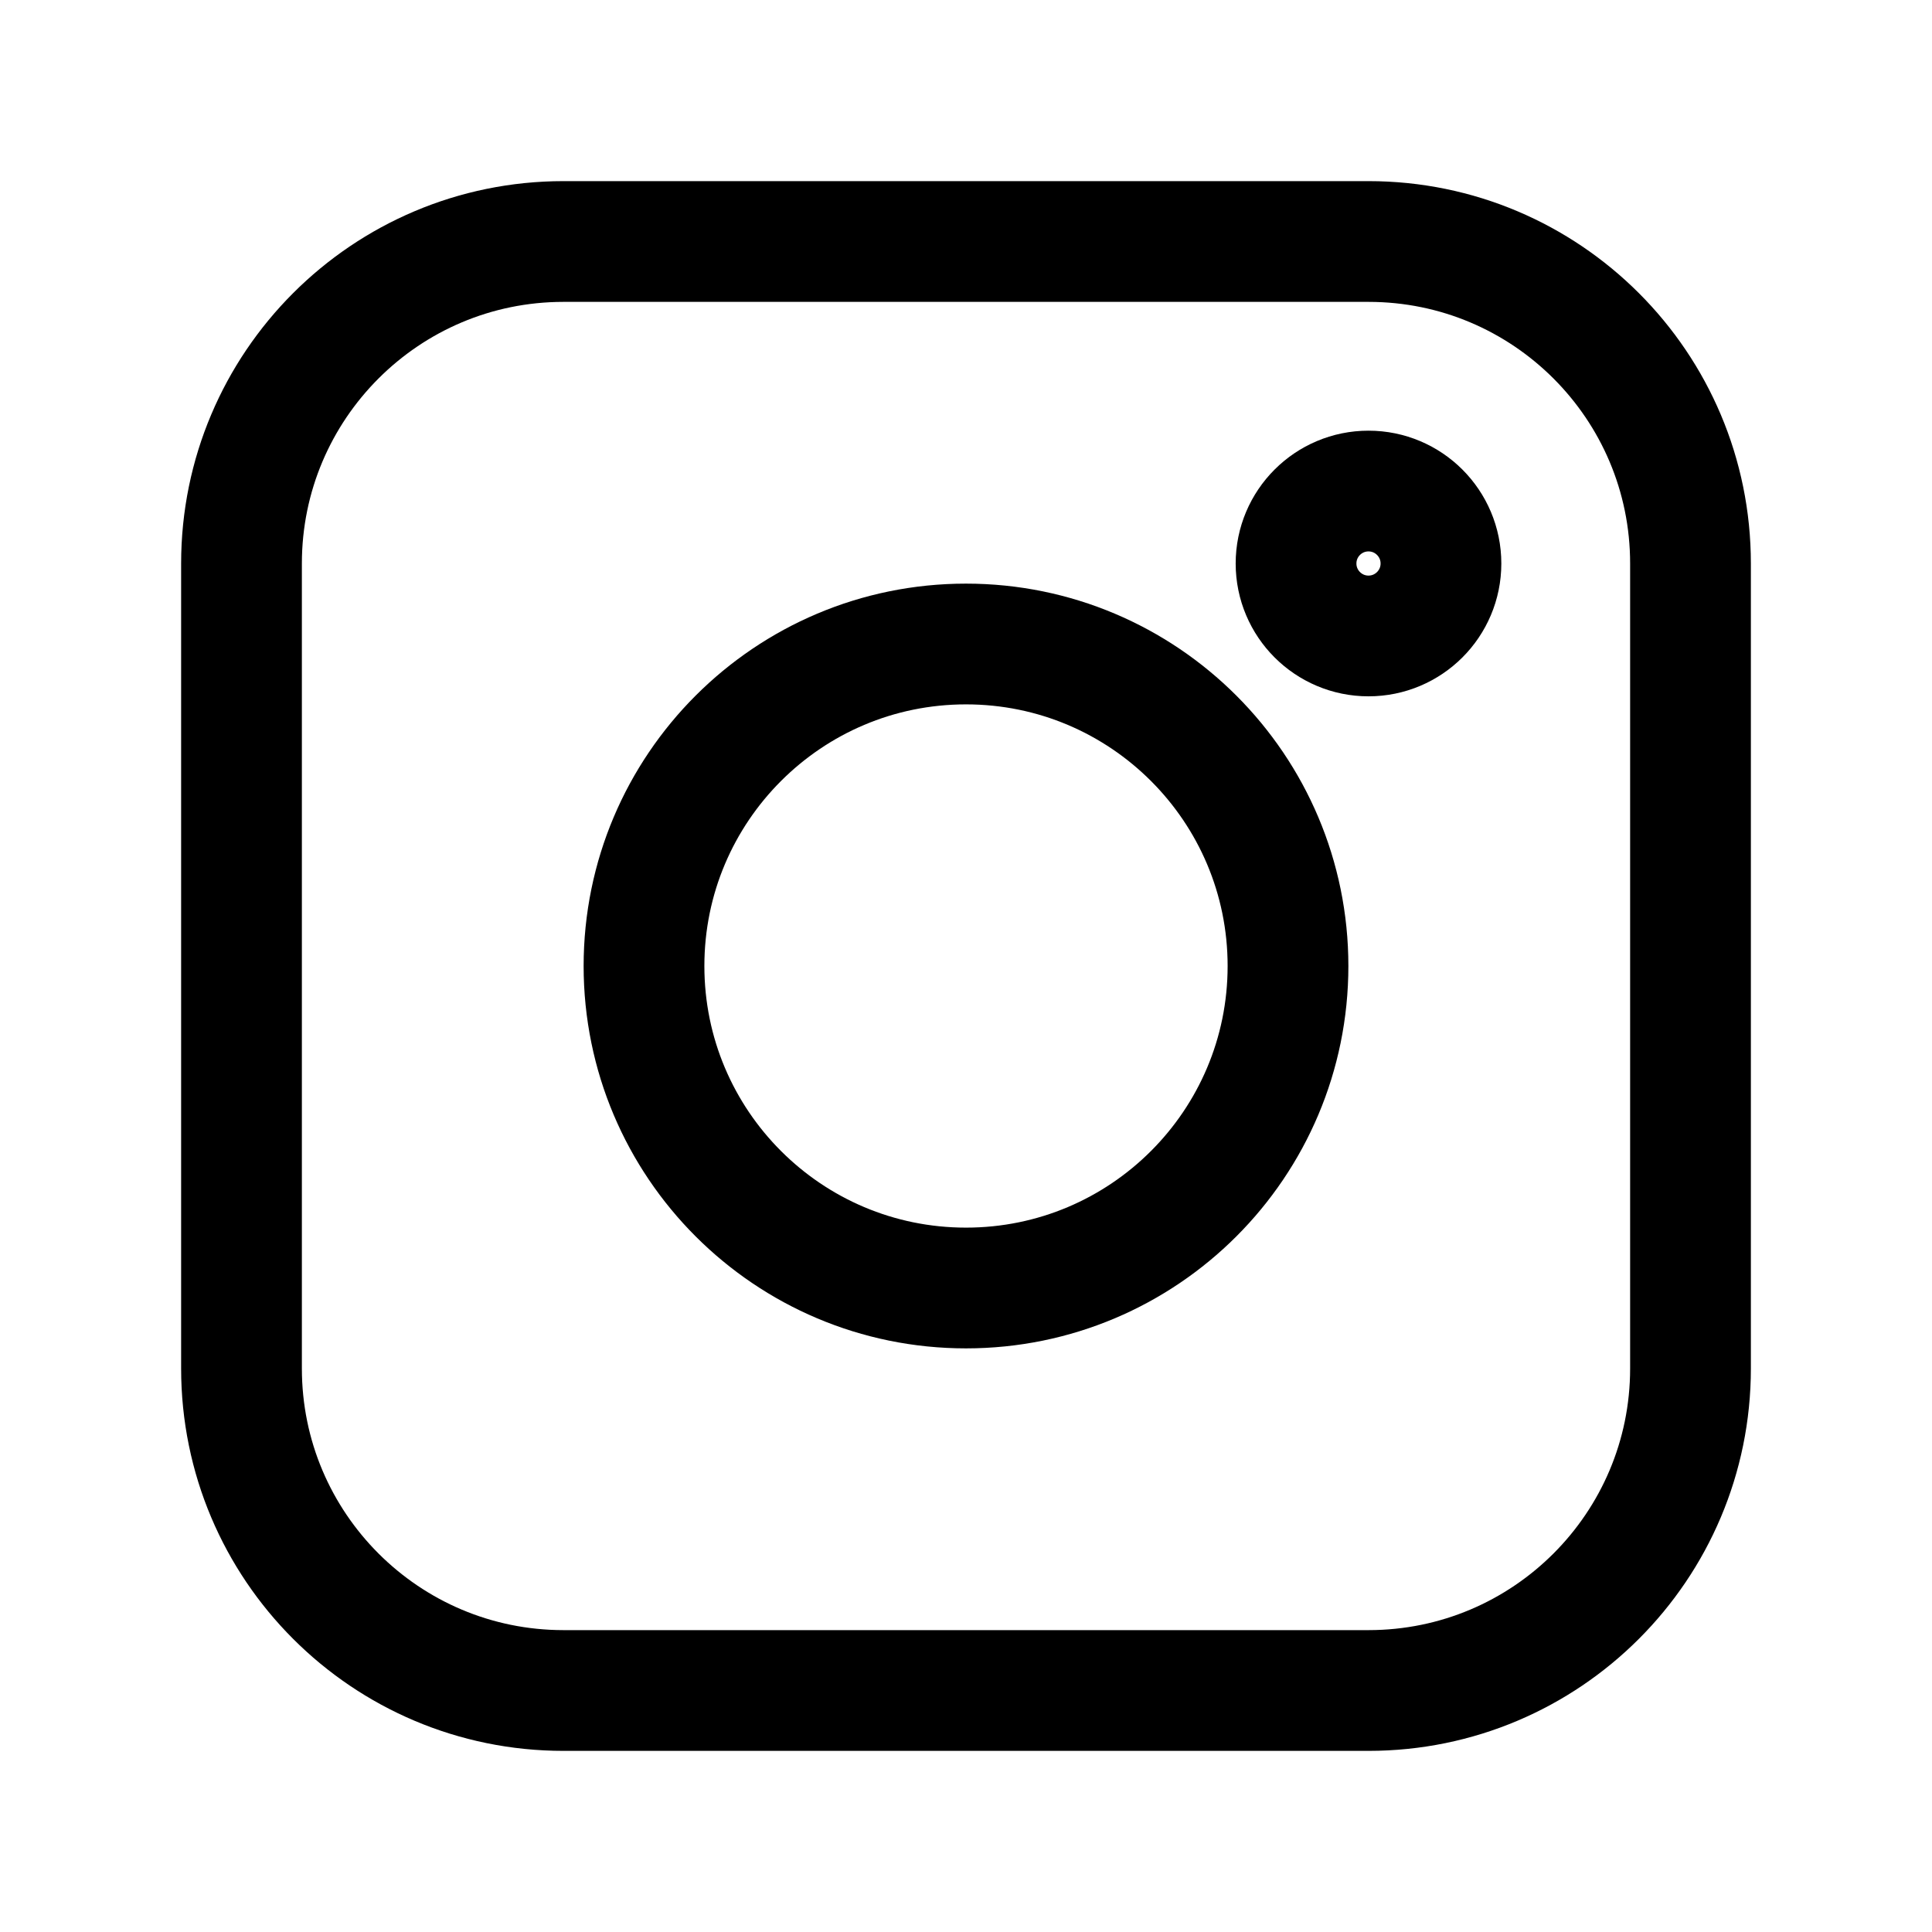
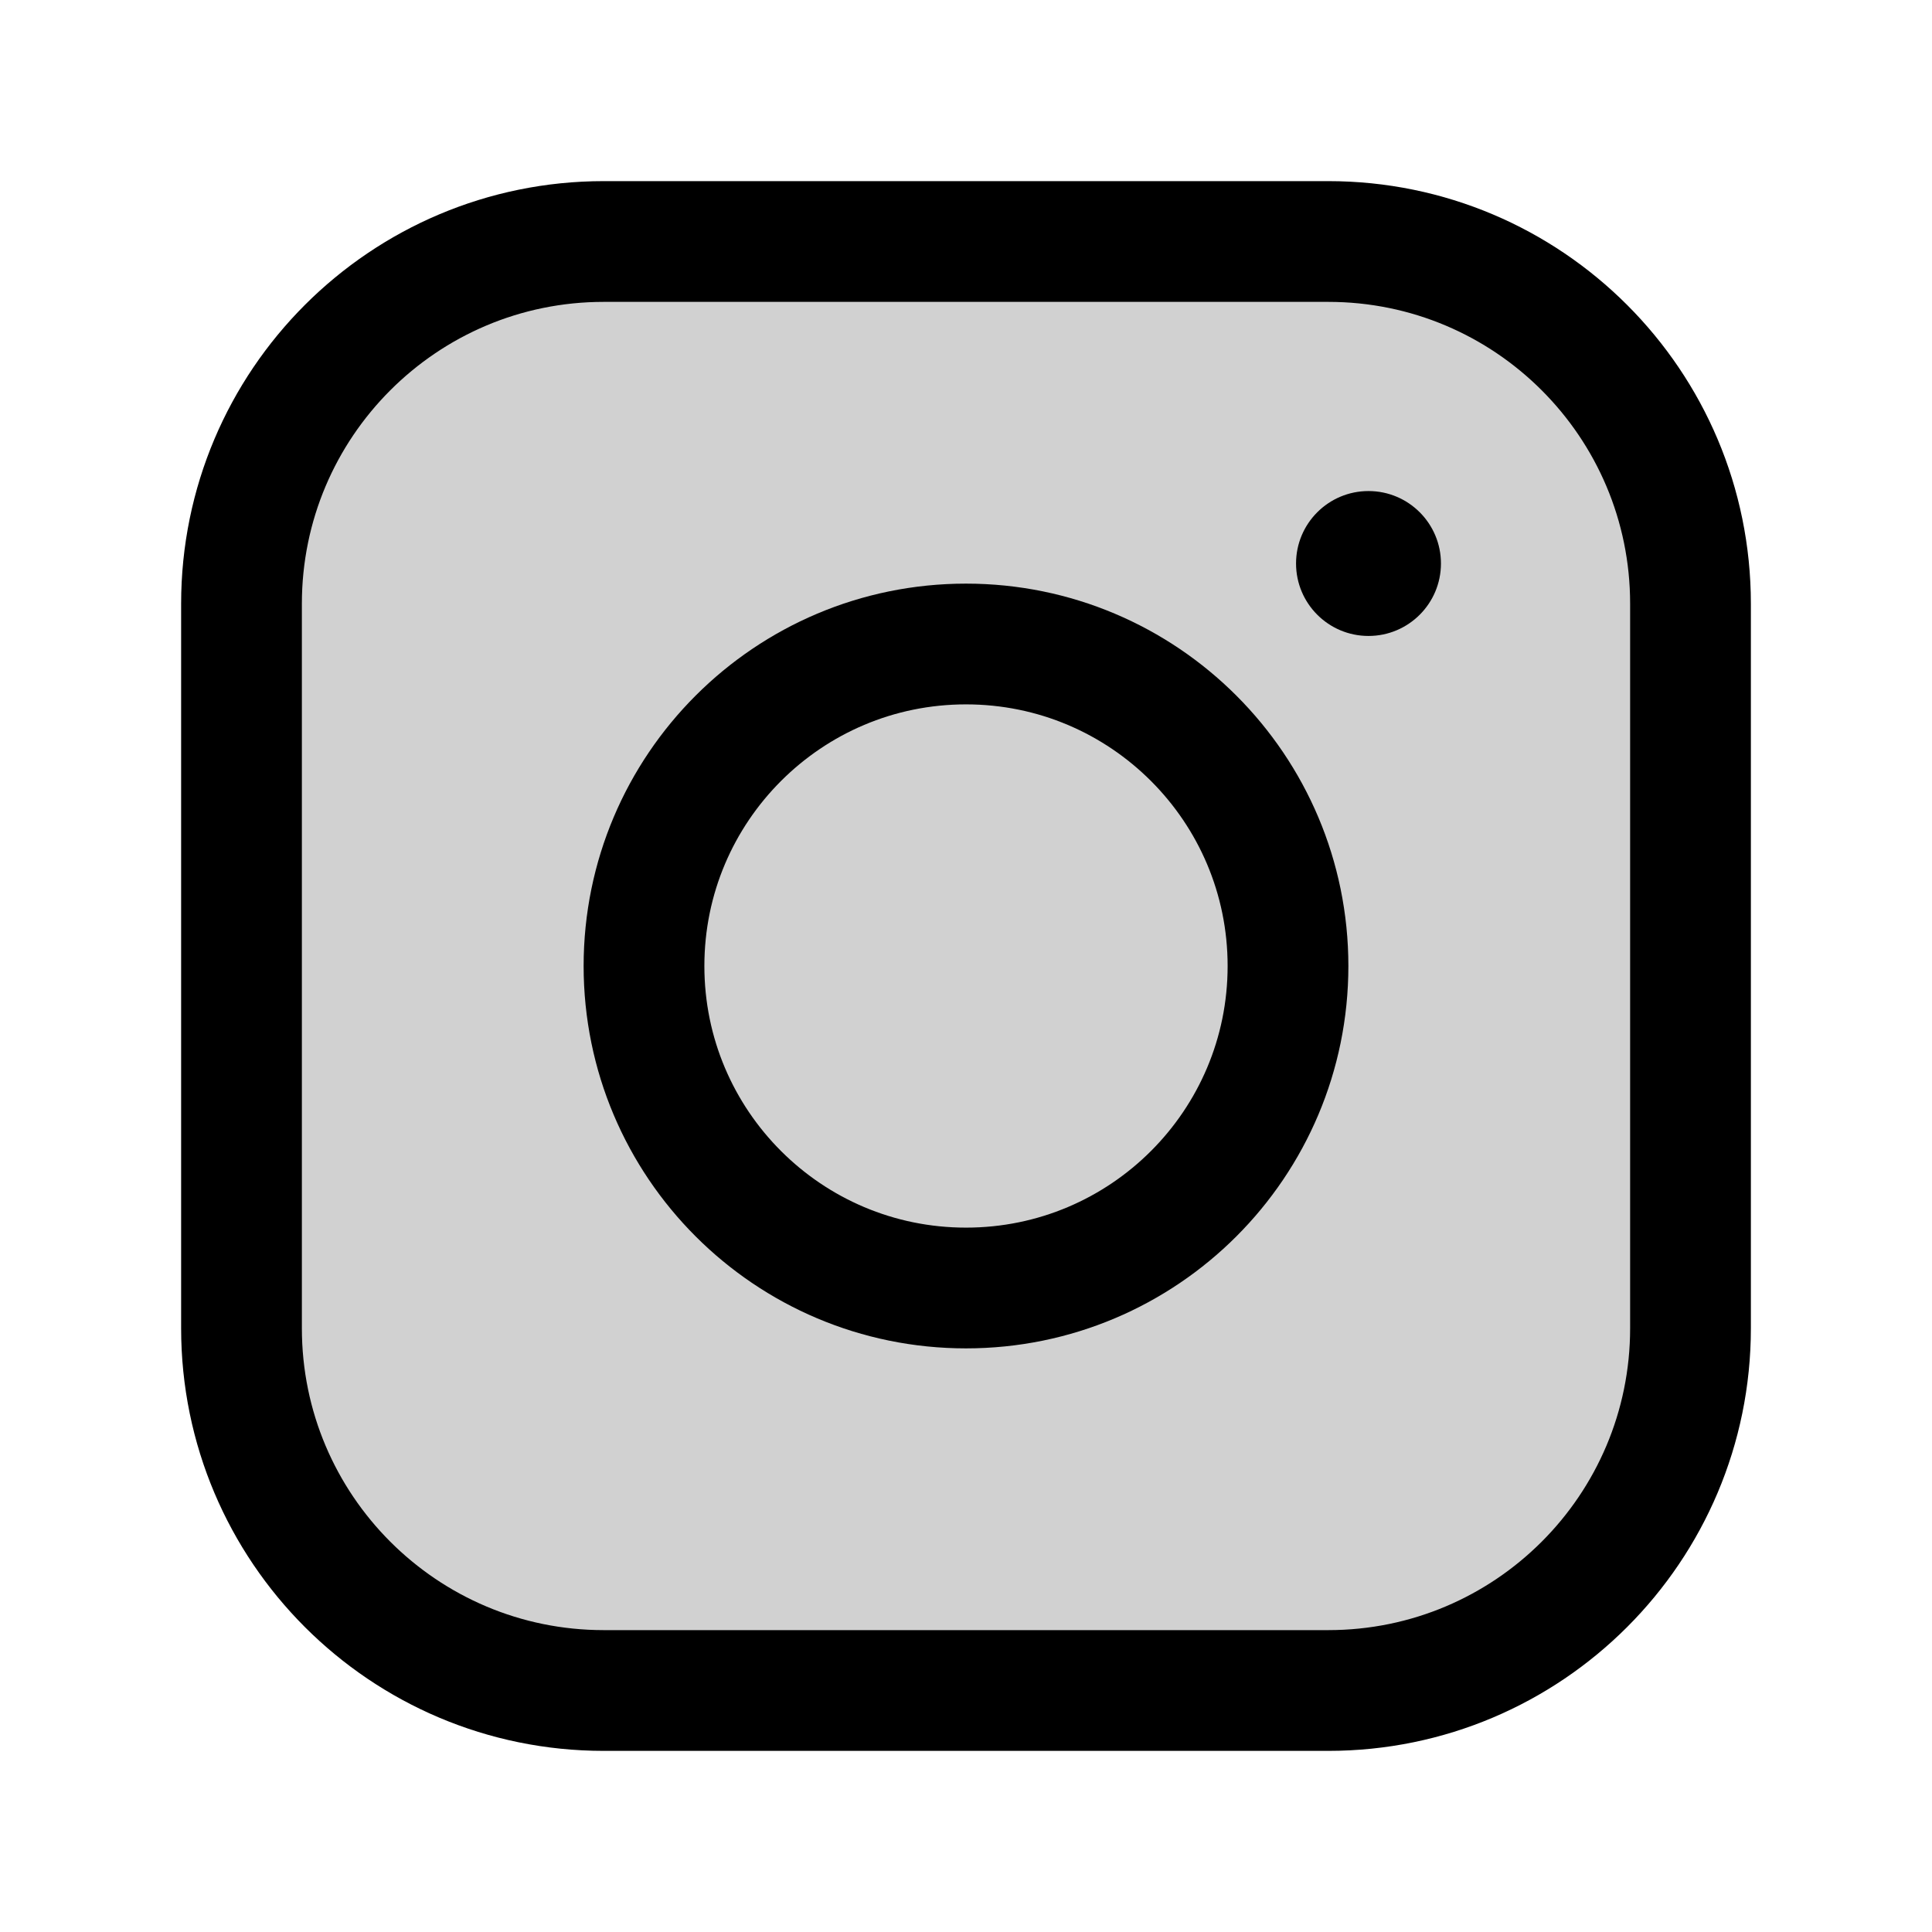
<svg xmlns="http://www.w3.org/2000/svg" viewBox="0 0 24 24" fill="none" stroke="currentColor" stroke-width="1.5" stroke-linecap="round" stroke-linejoin="round">
-   <rect x="3" y="3" width="18" height="18" rx="4" />
+   <rect x="3" y="3" width="18" height="18" rx="4.5" fill="currentColor" fill-opacity="0.18" />
  <circle cx="12" cy="12" r="4" />
-   <circle cx="17" cy="7" r="0.9" />
+   <circle cx="17" cy="7" r="0.9" fill="currentColor" stroke="none" />
</svg>
